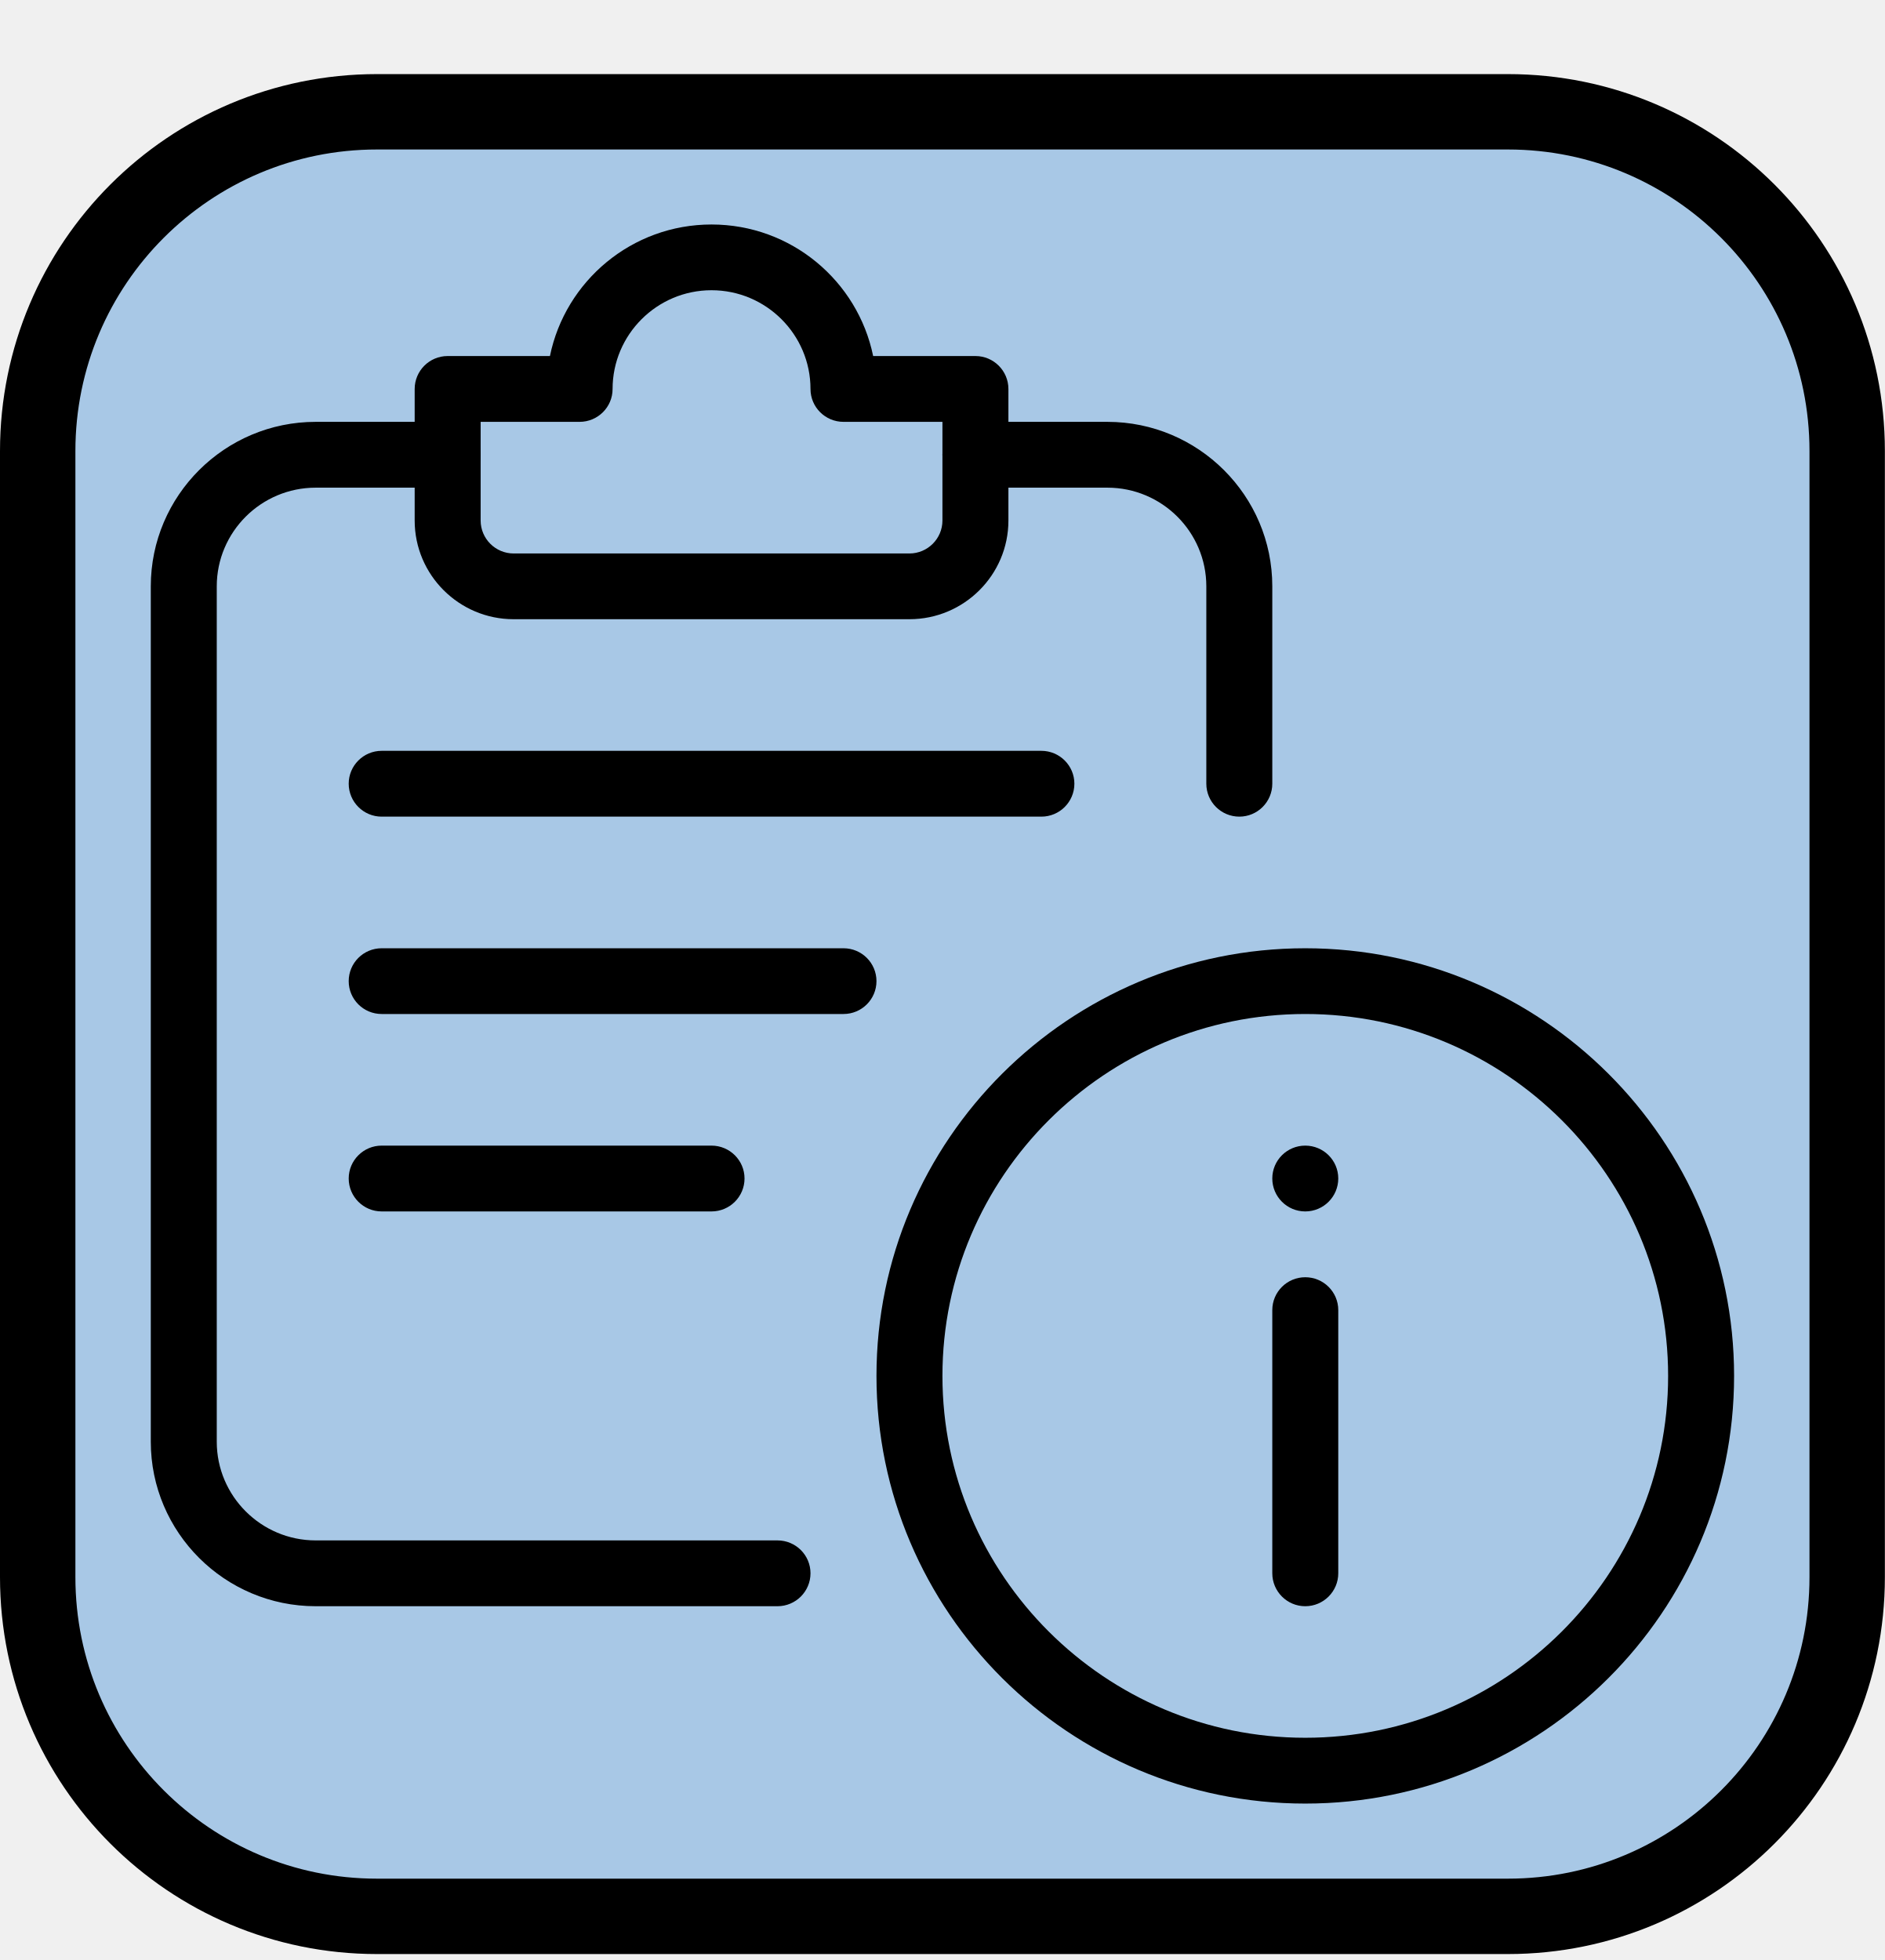
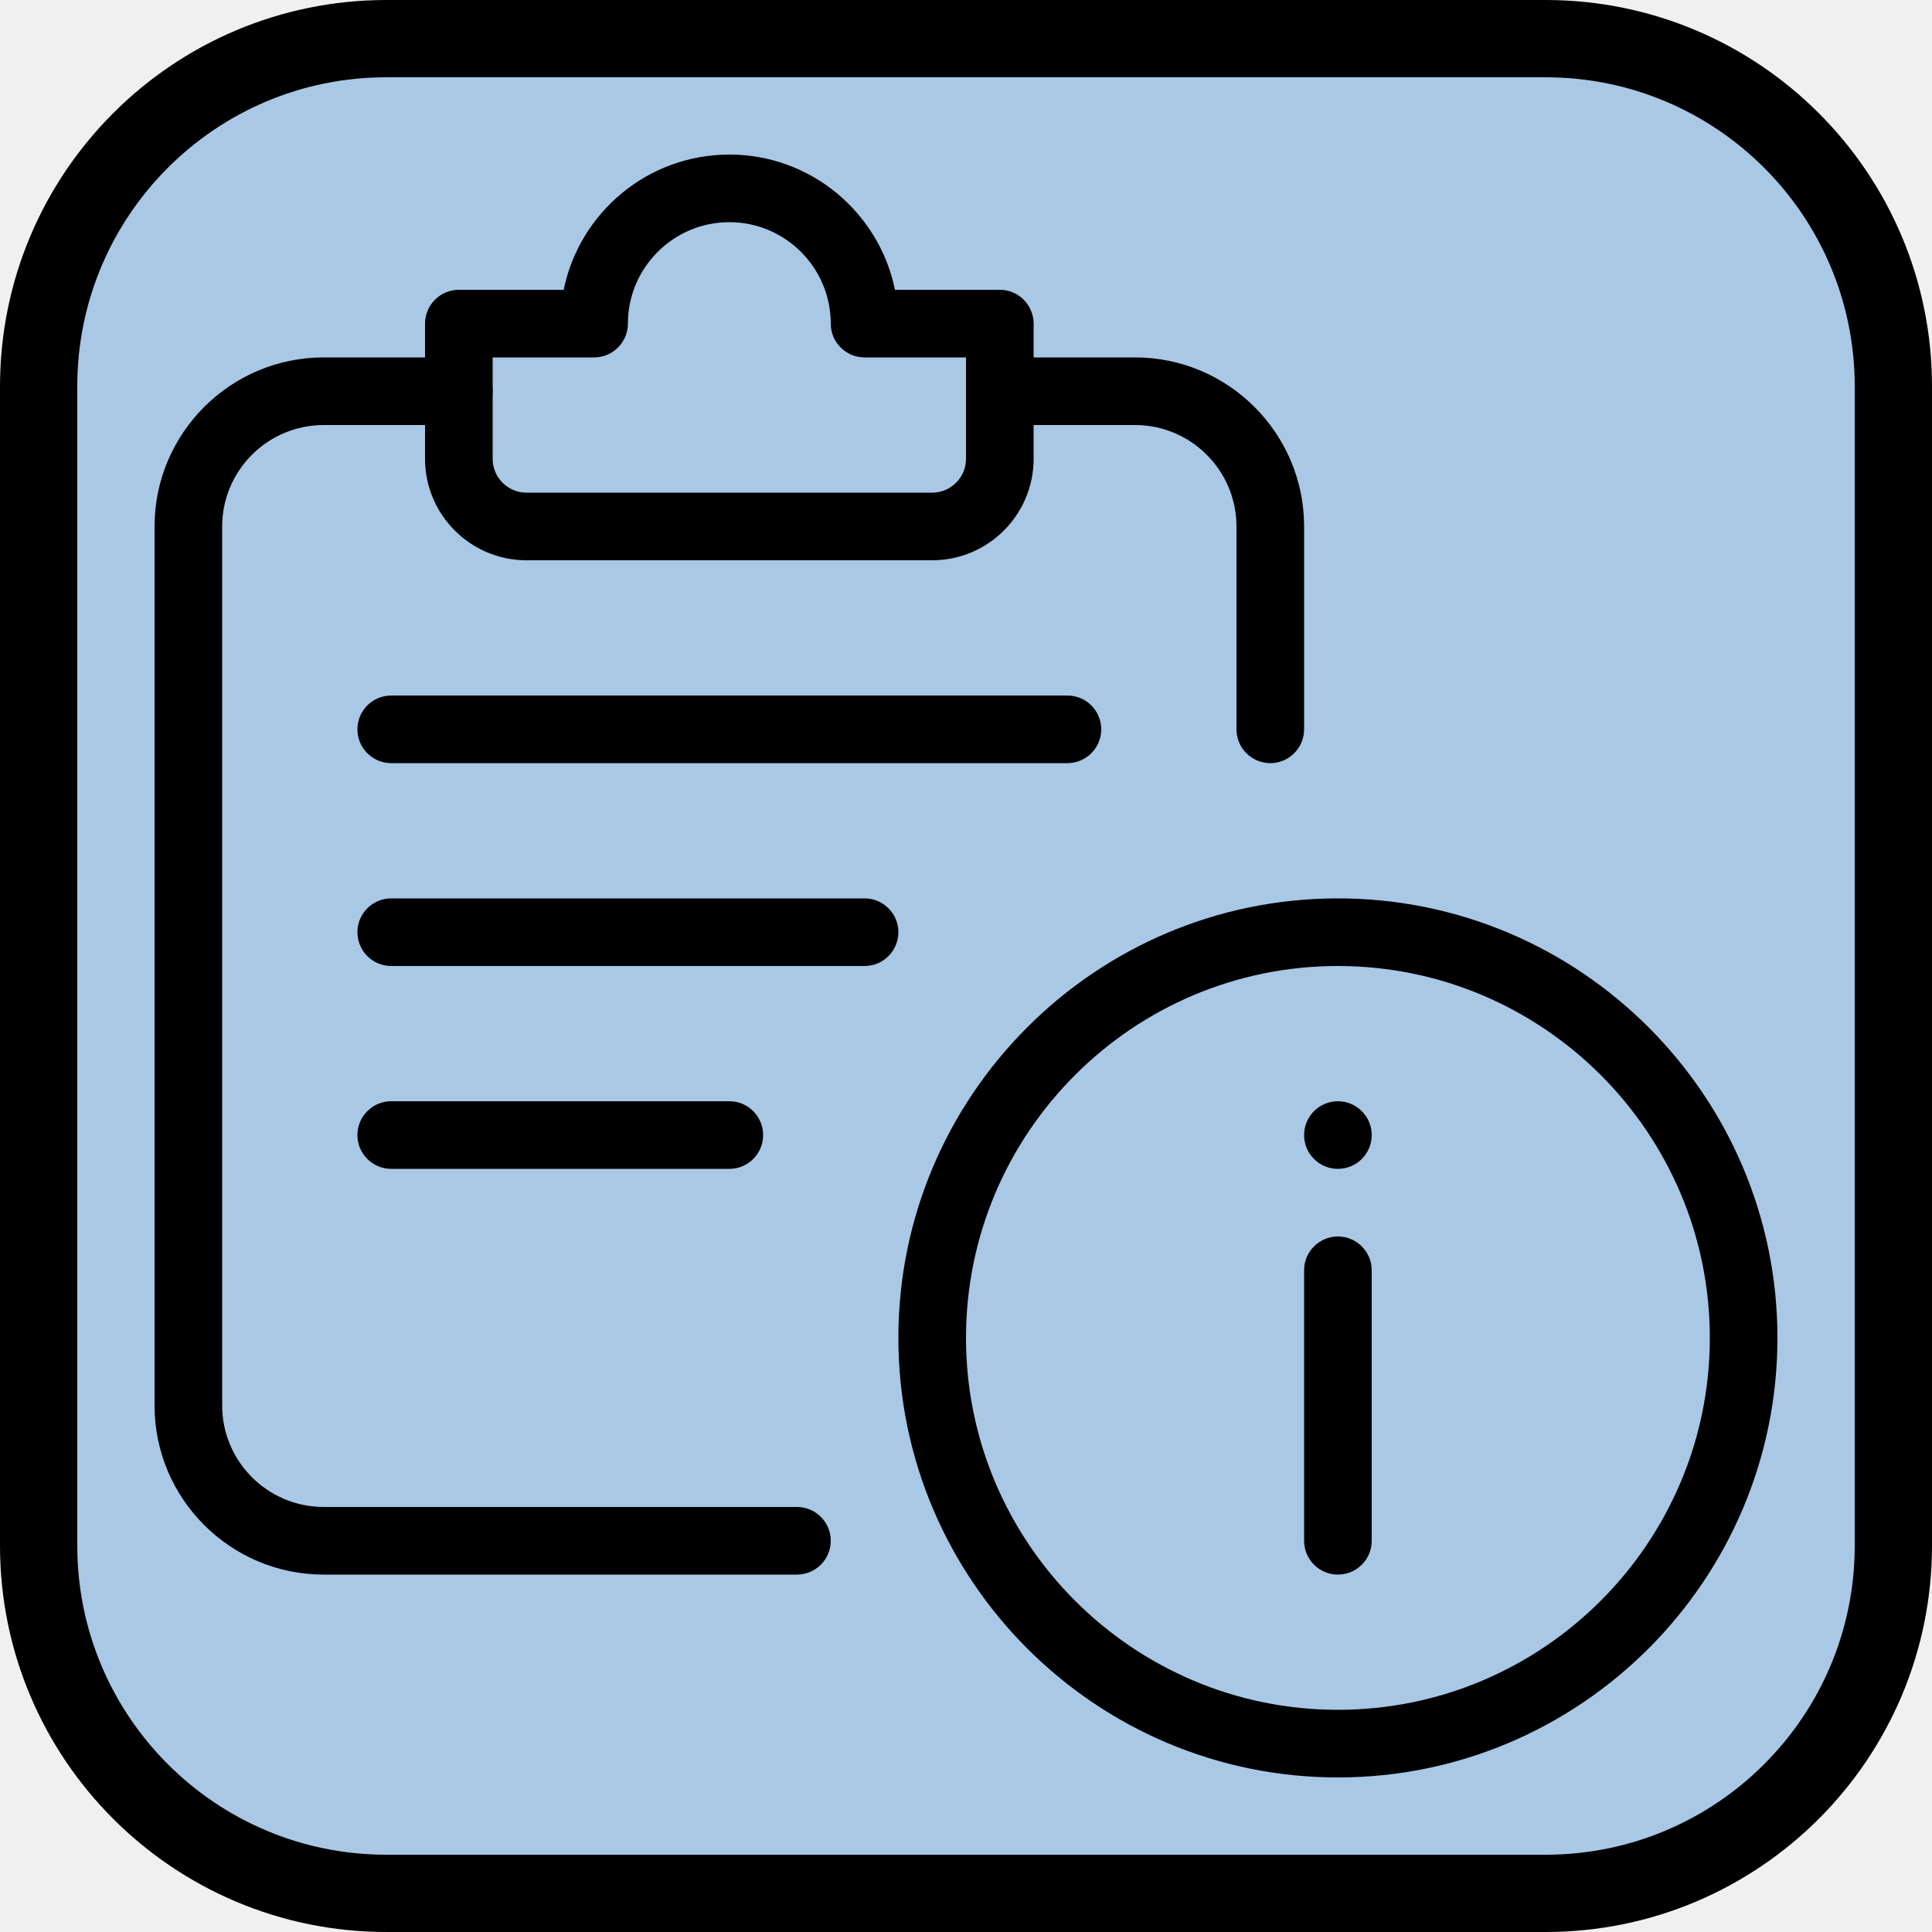
- <svg xmlns="http://www.w3.org/2000/svg" width="25" height="26" viewBox="0 0 25 26" fill="none">
-   <rect x="0.5" y="1.483" width="24" height="23.938" rx="4.5" fill="#A8C8E6" stroke="black" />
+ <svg xmlns="http://www.w3.org/2000/svg" width="25" height="25" viewBox="0 0 25 25" fill="none">
+   <rect x="0.5" y="0.5" width="24" height="24" rx="4.5" fill="#A8C8E6" stroke="black" />
  <g clip-path="url(#clip0)">
-     <path d="M17.312 23.925C14.177 23.925 11.625 21.38 11.625 18.252C11.625 15.124 14.177 12.579 17.312 12.579C20.448 12.579 23 15.124 23 18.252C23 21.38 20.448 23.925 17.312 23.925ZM17.312 13.451C14.659 13.451 12.5 15.605 12.5 18.252C12.5 20.898 14.659 23.052 17.312 23.052C19.966 23.052 22.125 20.898 22.125 18.252C22.125 15.605 19.966 13.451 17.312 13.451Z" fill="black" />
-     <path d="M17.312 21.307C17.071 21.307 16.875 21.111 16.875 20.87V17.379C16.875 17.138 17.071 16.943 17.312 16.943C17.554 16.943 17.75 17.138 17.75 17.379V20.87C17.75 21.111 17.554 21.307 17.312 21.307Z" fill="black" />
-     <path d="M17.312 16.07C17.554 16.07 17.75 15.874 17.75 15.633C17.75 15.392 17.554 15.197 17.312 15.197C17.071 15.197 16.875 15.392 16.875 15.633C16.875 15.874 17.071 16.07 17.312 16.07Z" fill="black" />
-     <path d="M10.312 21.307H4.187C2.982 21.307 2 20.328 2 19.125V7.778C2 6.574 2.982 5.596 4.187 5.596H5.937C6.179 5.596 6.375 5.792 6.375 6.032C6.375 6.273 6.179 6.469 5.937 6.469H4.187C3.464 6.469 2.875 7.056 2.875 7.778V19.125C2.875 19.846 3.464 20.434 4.187 20.434H10.312C10.554 20.434 10.75 20.629 10.75 20.87C10.75 21.111 10.554 21.307 10.312 21.307Z" fill="black" />
-     <path d="M12.062 8.214H6.812C6.089 8.214 5.5 7.627 5.5 6.905V5.16C5.5 4.919 5.696 4.723 5.937 4.723H7.294C7.498 3.728 8.38 2.978 9.437 2.978C10.495 2.978 11.377 3.728 11.581 4.723H12.938C13.179 4.723 13.375 4.919 13.375 5.16V6.905C13.375 7.627 12.786 8.214 12.062 8.214ZM6.375 5.596V6.905C6.375 7.145 6.571 7.342 6.812 7.342H12.062C12.304 7.342 12.5 7.145 12.5 6.905V5.596H11.188C10.946 5.596 10.75 5.401 10.75 5.16C10.75 4.438 10.161 3.85 9.437 3.85C8.714 3.85 8.125 4.438 8.125 5.16C8.125 5.401 7.929 5.596 7.687 5.596H6.375Z" fill="black" />
-     <path d="M13.812 10.833H5.062C4.821 10.833 4.625 10.637 4.625 10.396C4.625 10.156 4.821 9.96 5.062 9.96H13.812C14.054 9.96 14.25 10.156 14.25 10.396C14.25 10.637 14.054 10.833 13.812 10.833Z" fill="black" />
-     <path d="M11.188 13.451H5.062C4.821 13.451 4.625 13.256 4.625 13.015C4.625 12.774 4.821 12.579 5.062 12.579H11.188C11.429 12.579 11.625 12.774 11.625 13.015C11.625 13.256 11.429 13.451 11.188 13.451Z" fill="black" />
-     <path d="M9.437 16.07H5.062C4.821 16.07 4.625 15.874 4.625 15.633C4.625 15.393 4.821 15.197 5.062 15.197H9.437C9.679 15.197 9.875 15.393 9.875 15.633C9.875 15.874 9.679 16.07 9.437 16.07Z" fill="black" />
-     <path d="M16.438 10.833C16.196 10.833 16 10.637 16 10.396V7.778C16 7.056 15.411 6.469 14.688 6.469H12.938C12.696 6.469 12.5 6.273 12.5 6.032C12.5 5.792 12.696 5.596 12.938 5.596H14.688C15.893 5.596 16.875 6.574 16.875 7.778V10.396C16.875 10.637 16.679 10.833 16.438 10.833Z" fill="black" />
+     <path d="M17.312 23C14.177 23 11.625 20.448 11.625 17.312C11.625 14.177 14.177 11.625 17.312 11.625C20.448 11.625 23 14.177 23 17.312C23 20.448 20.448 23 17.312 23ZM17.312 12.5C14.659 12.5 12.5 14.659 12.5 17.312C12.5 19.965 14.659 22.125 17.312 22.125C19.966 22.125 22.125 19.965 22.125 17.312C22.125 14.659 19.966 12.5 17.312 12.5Z" fill="black" />
+     <path d="M17.312 20.375C17.071 20.375 16.875 20.179 16.875 19.938V16.438C16.875 16.196 17.071 16 17.312 16C17.554 16 17.75 16.196 17.75 16.438V19.938C17.75 20.179 17.554 20.375 17.312 20.375Z" fill="black" />
+     <path d="M17.312 15.125C17.554 15.125 17.75 14.929 17.75 14.688C17.75 14.446 17.554 14.25 17.312 14.25C17.071 14.25 16.875 14.446 16.875 14.688C16.875 14.929 17.071 15.125 17.312 15.125Z" fill="black" />
+     <path d="M10.312 20.375H4.188C2.982 20.375 2 19.394 2 18.188V6.812C2 5.606 2.982 4.625 4.188 4.625H5.938C6.179 4.625 6.375 4.821 6.375 5.062C6.375 5.304 6.179 5.5 5.938 5.5H4.188C3.464 5.5 2.875 6.089 2.875 6.812V18.188C2.875 18.911 3.464 19.5 4.188 19.5H10.312C10.554 19.5 10.75 19.696 10.75 19.938C10.75 20.179 10.554 20.375 10.312 20.375Z" fill="black" />
+     <path d="M12.062 7.25H6.812C6.089 7.25 5.5 6.661 5.5 5.938V4.188C5.5 3.946 5.696 3.75 5.938 3.75H7.294C7.498 2.752 8.38 2 9.438 2C10.495 2 11.377 2.752 11.581 3.75H12.938C13.179 3.75 13.375 3.946 13.375 4.188V5.938C13.375 6.661 12.786 7.25 12.062 7.25ZM6.375 4.625V5.938C6.375 6.178 6.571 6.375 6.812 6.375H12.062C12.304 6.375 12.5 6.178 12.5 5.938V4.625H11.188C10.946 4.625 10.75 4.429 10.75 4.188C10.75 3.464 10.161 2.875 9.438 2.875C8.714 2.875 8.125 3.464 8.125 4.188C8.125 4.429 7.929 4.625 7.688 4.625H6.375Z" fill="black" />
+     <path d="M13.812 9.875H5.062C4.821 9.875 4.625 9.679 4.625 9.438C4.625 9.196 4.821 9 5.062 9H13.812C14.054 9 14.25 9.196 14.25 9.438C14.25 9.679 14.054 9.875 13.812 9.875Z" fill="black" />
+     <path d="M11.188 12.5H5.062C4.821 12.5 4.625 12.304 4.625 12.062C4.625 11.821 4.821 11.625 5.062 11.625H11.188C11.429 11.625 11.625 11.821 11.625 12.062C11.625 12.304 11.429 12.5 11.188 12.5Z" fill="black" />
+     <path d="M9.438 15.125H5.062C4.821 15.125 4.625 14.929 4.625 14.688C4.625 14.446 4.821 14.25 5.062 14.25H9.438C9.679 14.25 9.875 14.446 9.875 14.688C9.875 14.929 9.679 15.125 9.438 15.125Z" fill="black" />
+     <path d="M16.438 9.875C16.196 9.875 16 9.679 16 9.438V6.812C16 6.089 15.411 5.5 14.688 5.5H12.938C12.696 5.5 12.5 5.304 12.5 5.062C12.5 4.821 12.696 4.625 12.938 4.625H14.688C15.893 4.625 16.875 5.606 16.875 6.812V9.438C16.875 9.679 16.679 9.875 16.438 9.875Z" fill="black" />
  </g>
  <defs>
    <clipPath id="clip0">
-       <rect width="21" height="20.948" fill="white" transform="translate(1.99998 2.97757)" />
+       <rect width="21" height="21" fill="white" transform="translate(2 2)" />
    </clipPath>
  </defs>
</svg>
